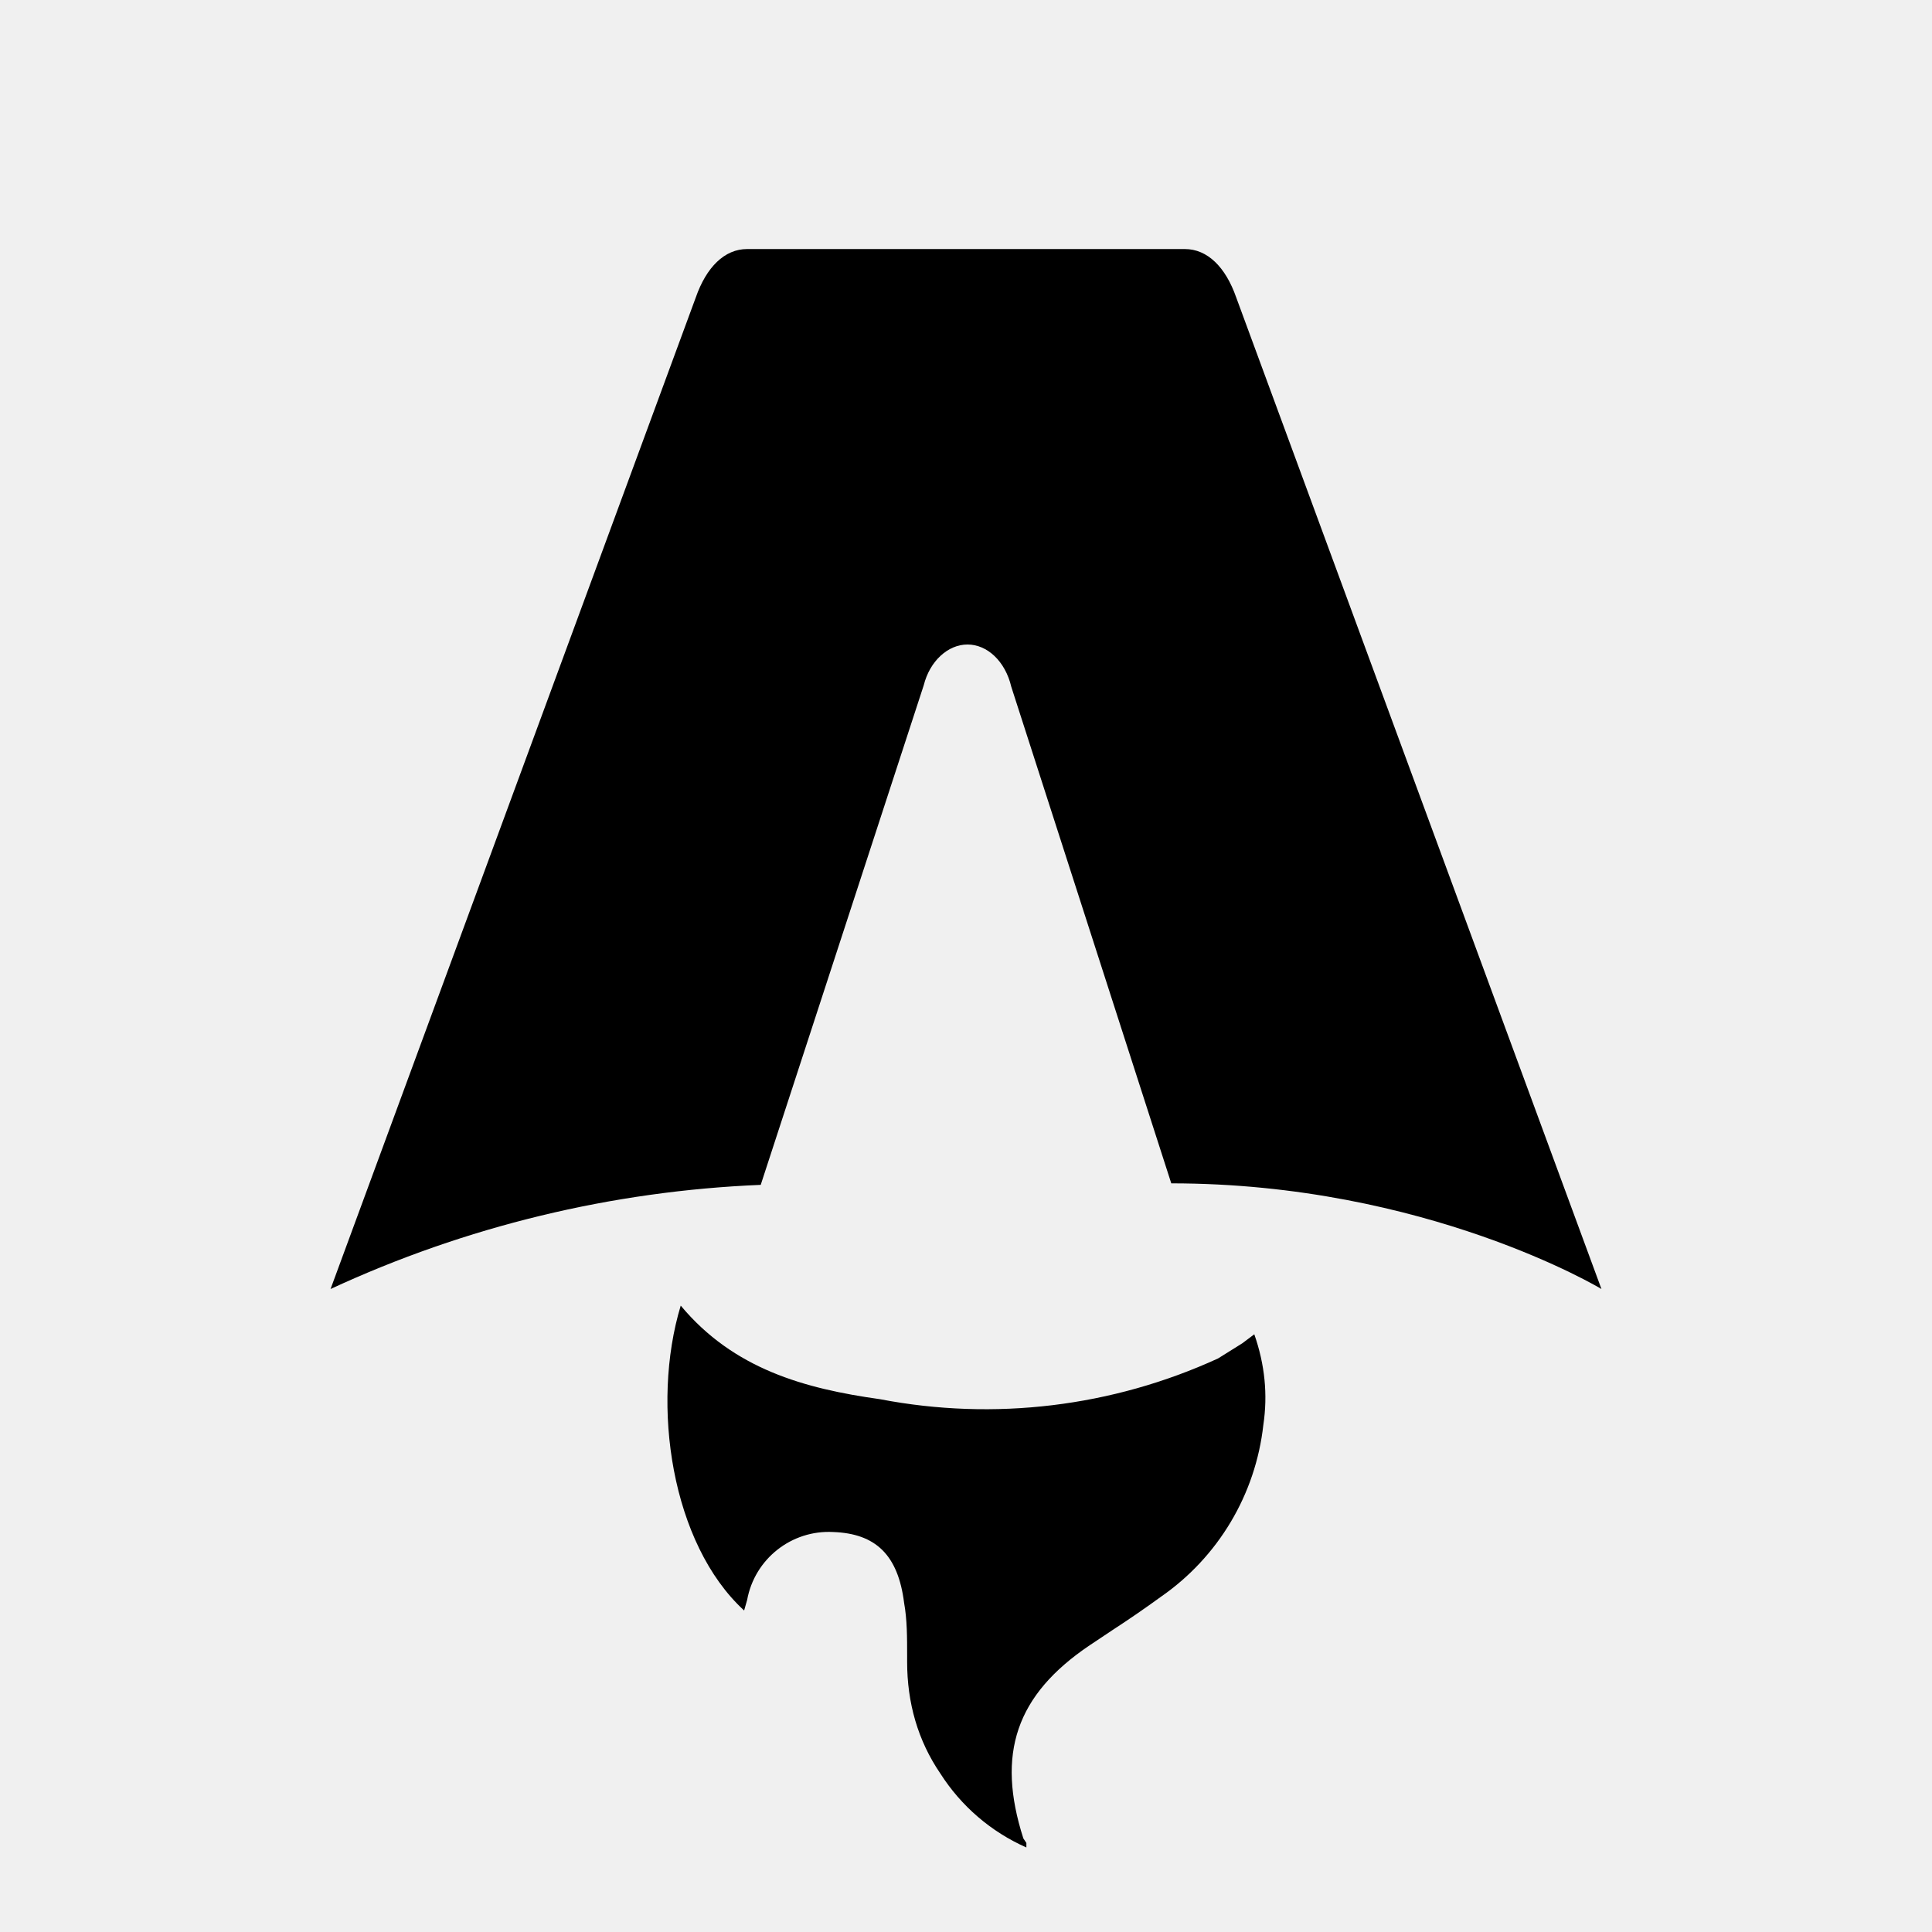
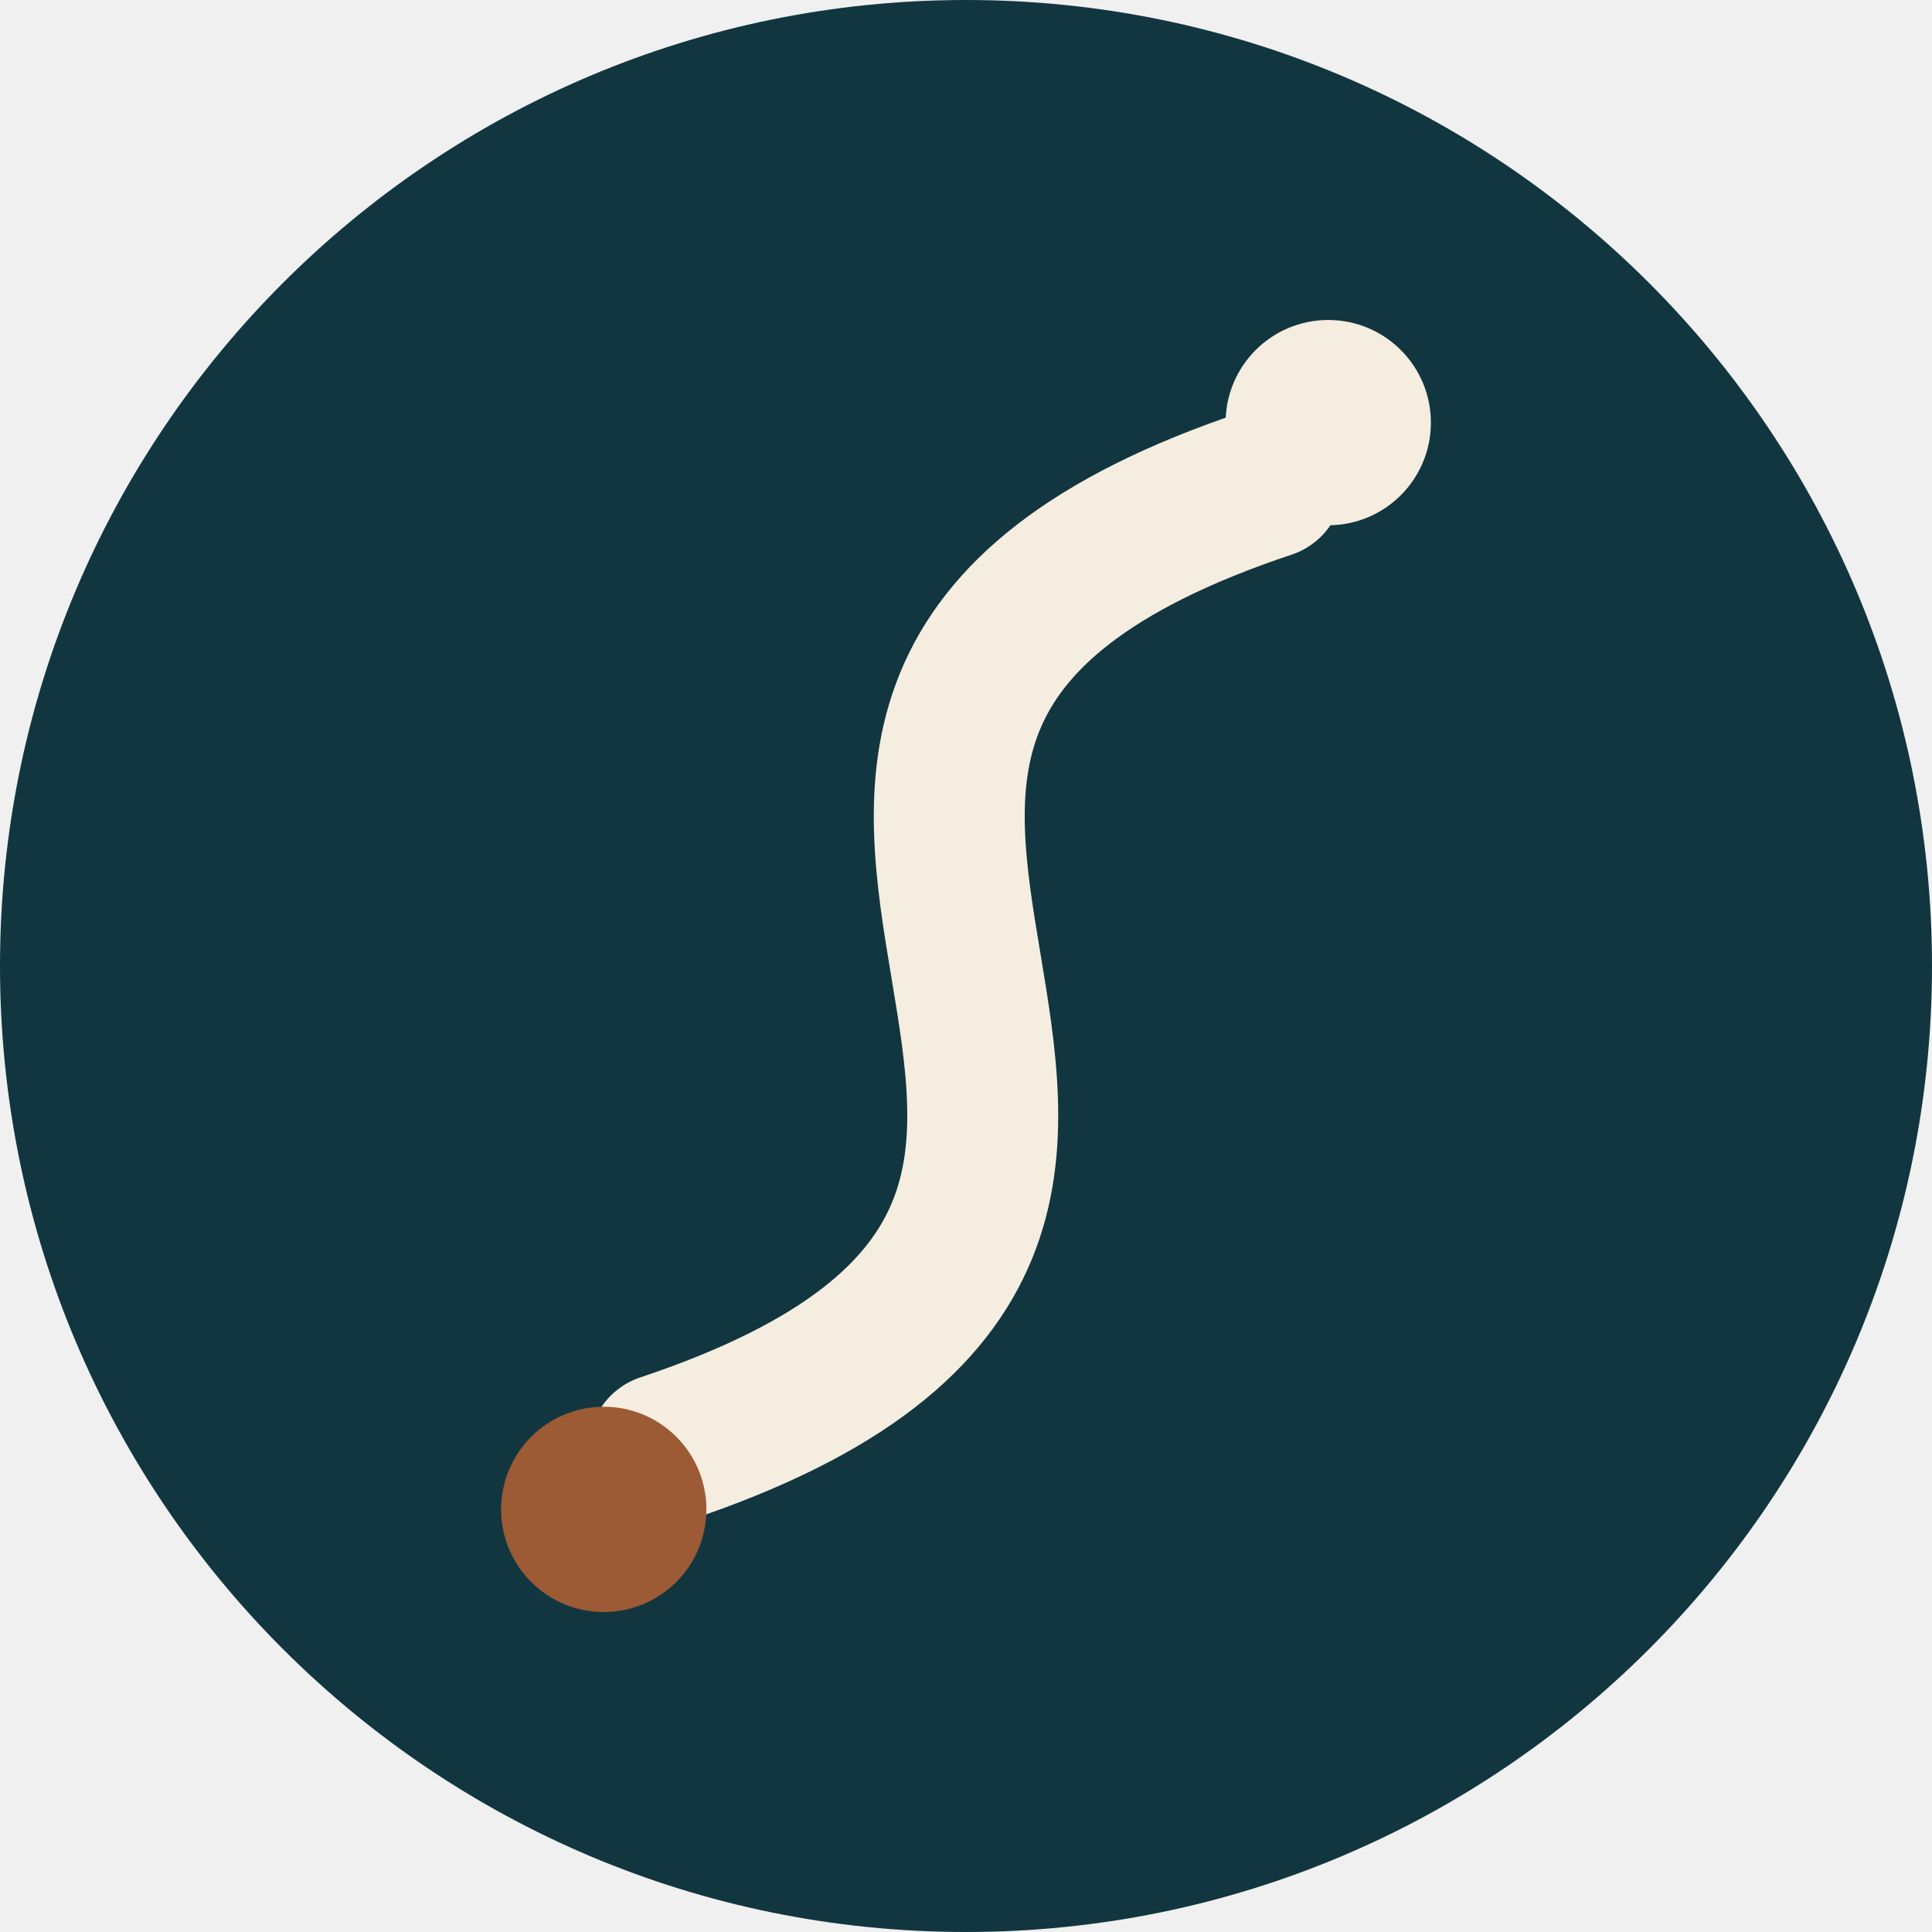
- <svg xmlns="http://www.w3.org/2000/svg" fill="none" viewBox="0 0 128 128">
-   <path d="M50.4 78.5a75.1 75.1 0 0 0-28.5 6.9l24.2-65.7c.7-2 1.9-3.2 3.4-3.2h29c1.5 0 2.7 1.2 3.4 3.2l24.2 65.7s-11.6-7-28.5-7L67 45.5c-.4-1.7-1.6-2.8-2.9-2.8-1.3 0-2.5 1.1-2.9 2.7L50.4 78.5Zm-1.1 28.2Zm-4.2-20.2c-2 6.6-.6 15.8 4.2 20.2a17.5 17.5 0 0 1 .2-.7 5.5 5.5 0 0 1 5.7-4.5c2.8.1 4.3 1.5 4.7 4.7.2 1.1.2 2.3.2 3.5v.4c0 2.7.7 5.2 2.2 7.4a13 13 0 0 0 5.7 4.9v-.3l-.2-.3c-1.8-5.6-.5-9.5 4.4-12.8l1.5-1a73 73 0 0 0 3.2-2.2 16 16 0 0 0 6.8-11.4c.3-2 .1-4-.6-6l-.8.6-1.6 1a37 37 0 0 1-22.4 2.7c-5-.7-9.7-2-13.2-6.2Z" />
-   <style>
-         path { fill: #000; }
-         @media (prefers-color-scheme: dark) {
-             path { fill: #FFF; }
-         }
-     </style>
+ <svg xmlns="http://www.w3.org/2000/svg" viewBox="0 0 64 64">
+   <circle cx="32" cy="32" r="32" fill="#123640" />
+   <path d="M42,16 C18,24 46,40 22,48" fill="none" stroke="#f4ede0" stroke-width="5" stroke-linecap="round" />
+   <circle cx="44" cy="14" r="3.4" fill="#f4ede0" />
+   <circle cx="20" cy="50" r="3.4" fill="#9c5a35" />
</svg>
